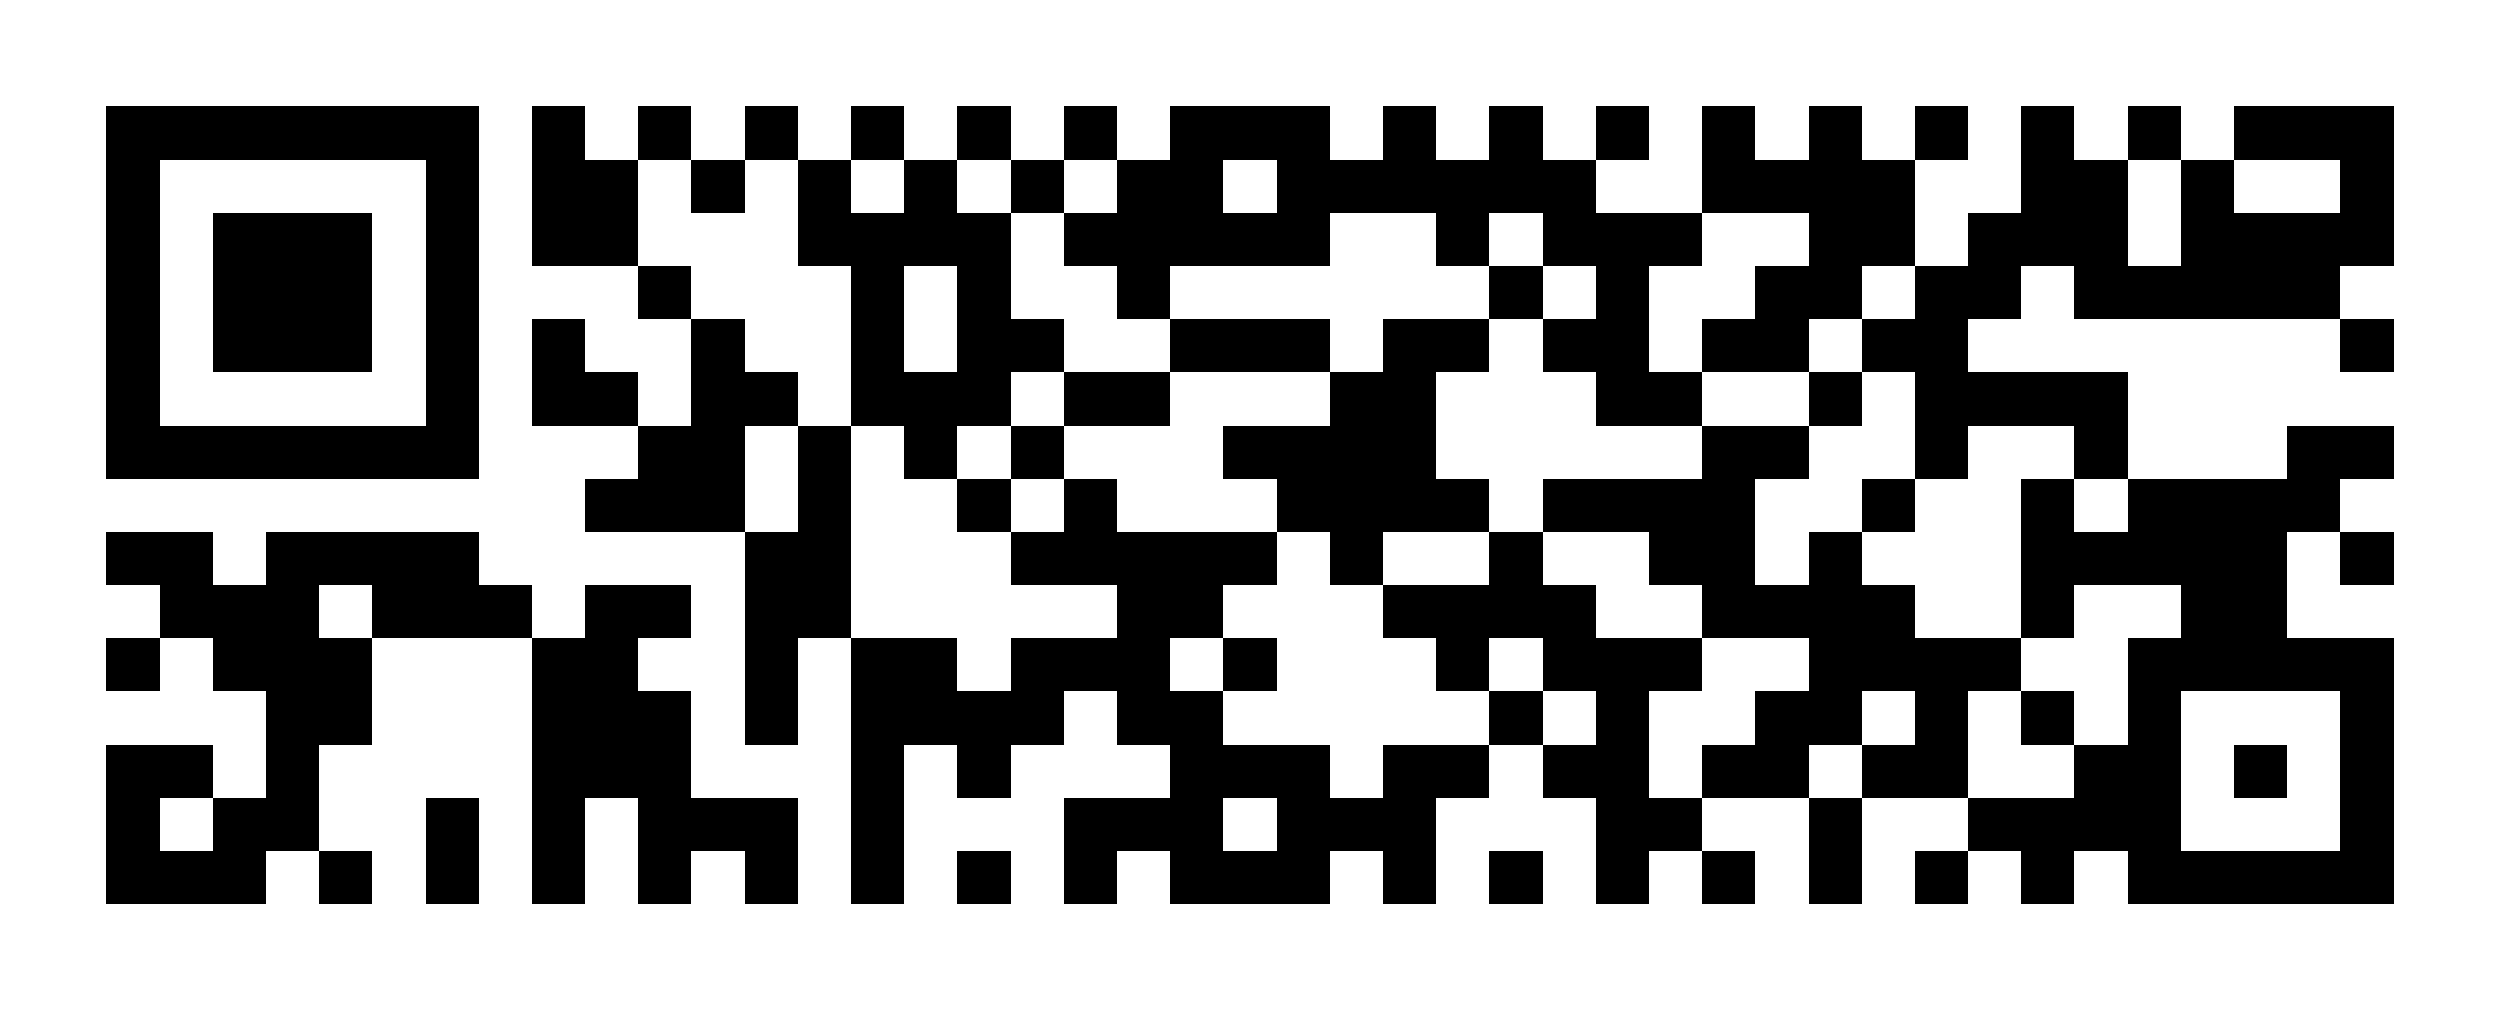
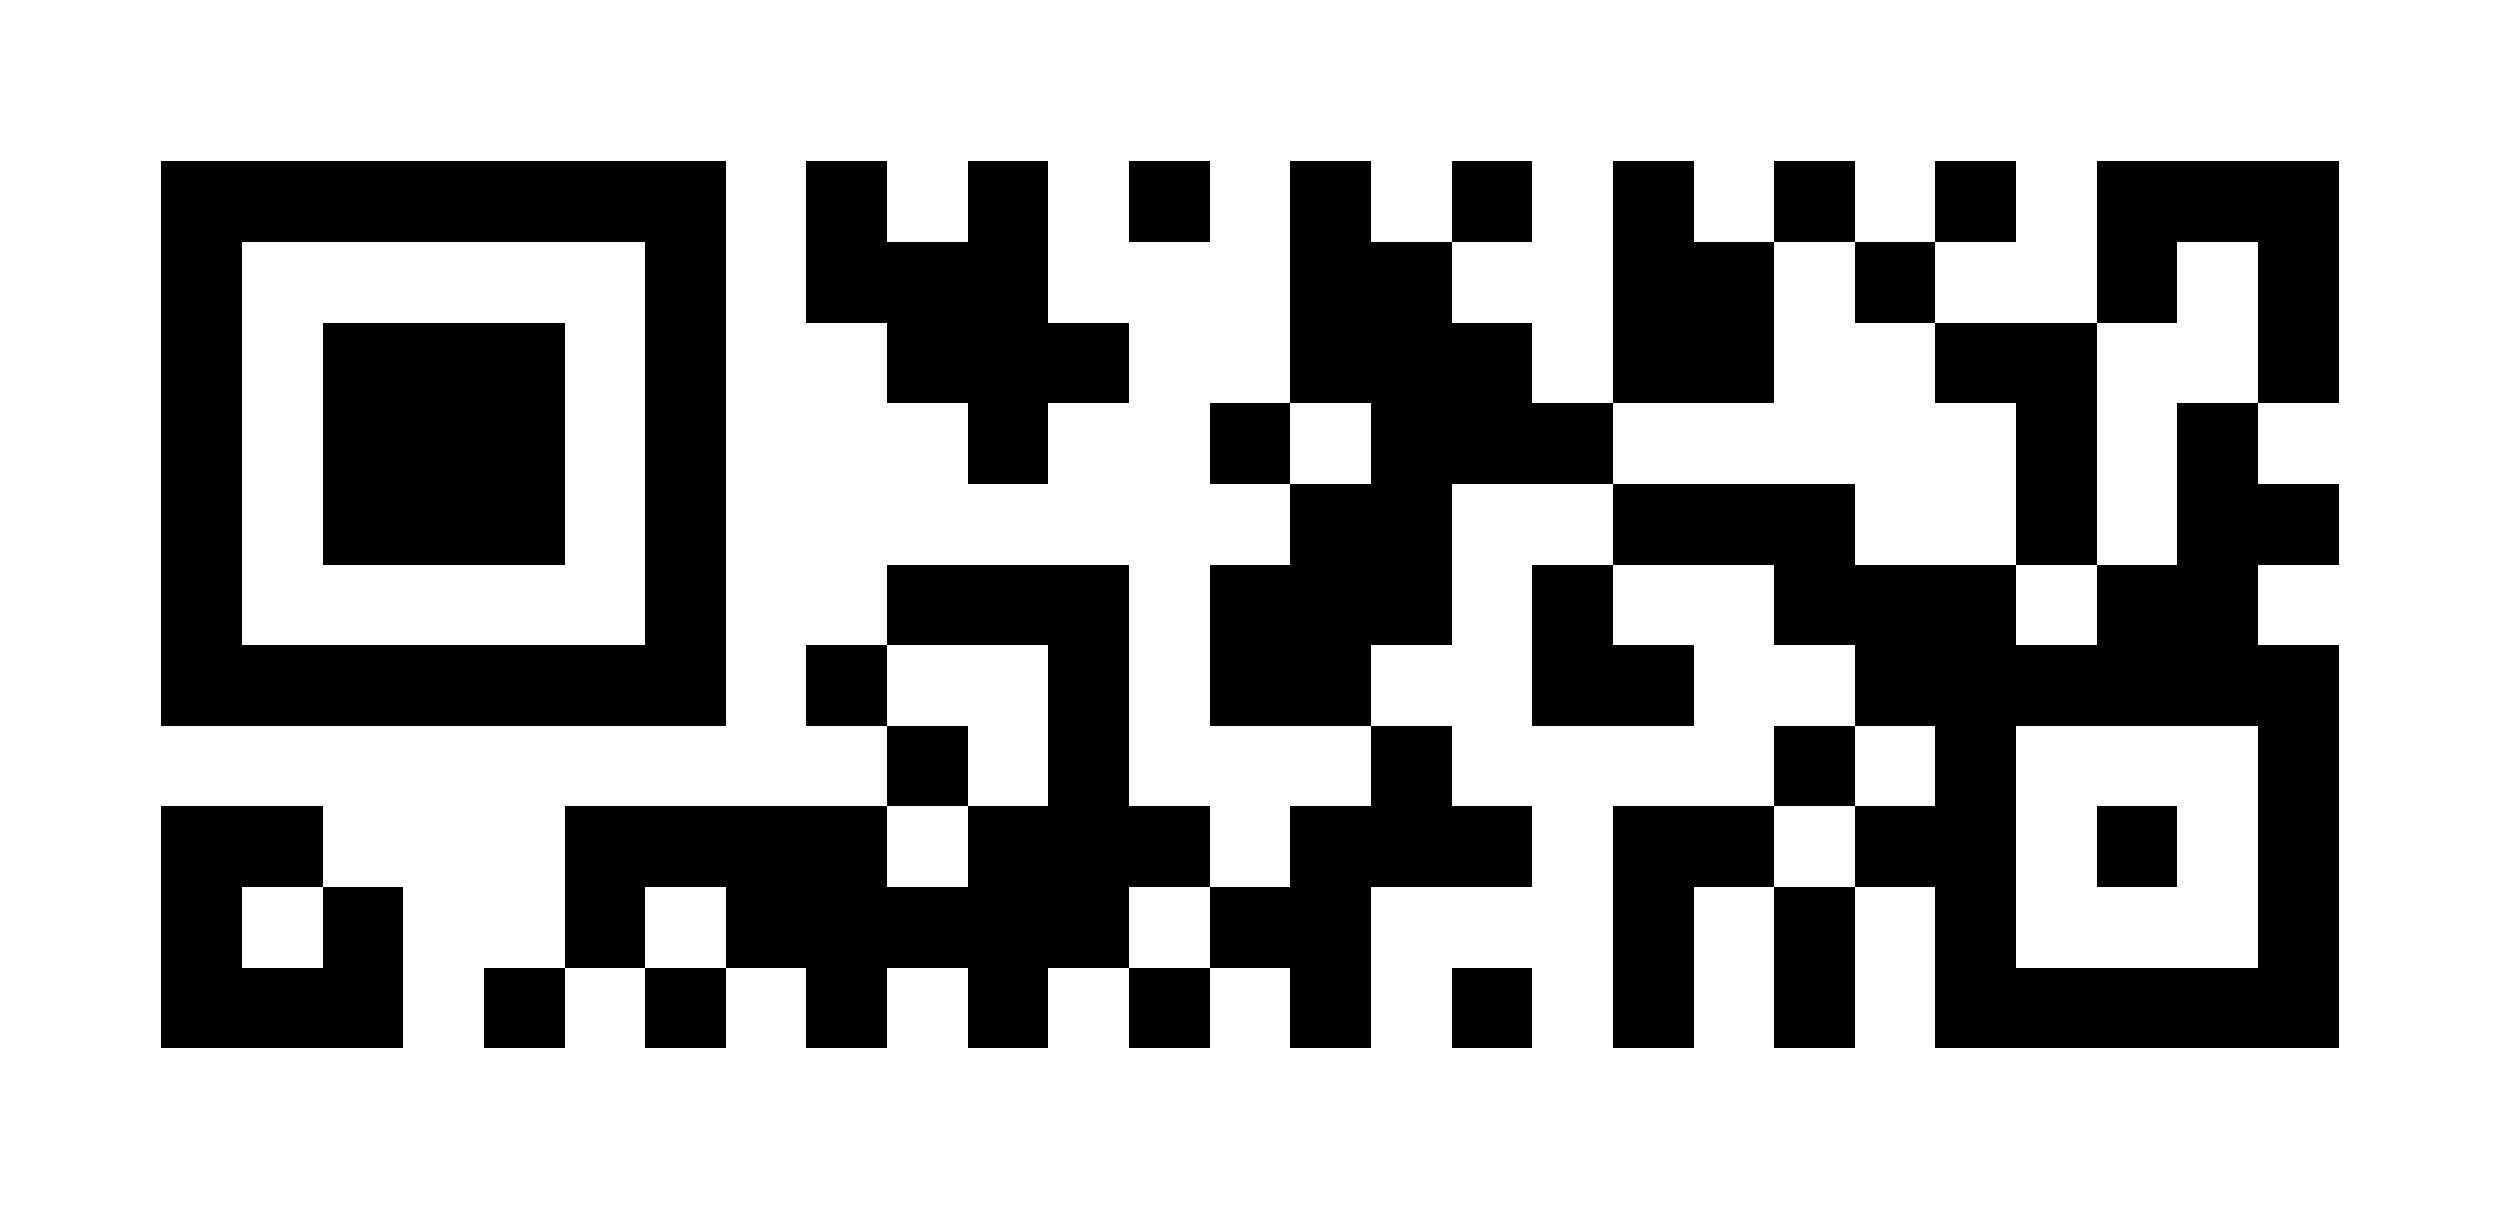
- <svg xmlns="http://www.w3.org/2000/svg" version="1.1" width="376" height="152" viewBox="0 0 376 152" shape-rendering="crispEdges">
-   <path d="M0 0h376v152H0z" fill="#fff" />
-   <path fill="#000" d="M16 16h8v8h-8zM24 16h8v8h-8zM32 16h8v8h-8zM40 16h8v8h-8zM48 16h8v8h-8zM56 16h8v8h-8zM64 16h8v8h-8zM80 16h8v8h-8zM96 16h8v8h-8zM112 16h8v8h-8zM128 16h8v8h-8zM144 16h8v8h-8zM160 16h8v8h-8zM176 16h8v8h-8zM184 16h8v8h-8zM192 16h8v8h-8zM208 16h8v8h-8zM224 16h8v8h-8zM240 16h8v8h-8zM256 16h8v8h-8zM272 16h8v8h-8zM288 16h8v8h-8zM304 16h8v8h-8zM320 16h8v8h-8zM336 16h8v8h-8zM344 16h8v8h-8zM352 16h8v8h-8zM16 24h8v8h-8zM64 24h8v8h-8zM80 24h8v8h-8zM88 24h8v8h-8zM104 24h8v8h-8zM120 24h8v8h-8zM136 24h8v8h-8zM152 24h8v8h-8zM168 24h8v8h-8zM176 24h8v8h-8zM192 24h8v8h-8zM200 24h8v8h-8zM208 24h8v8h-8zM216 24h8v8h-8zM224 24h8v8h-8zM232 24h8v8h-8zM256 24h8v8h-8zM264 24h8v8h-8zM272 24h8v8h-8zM280 24h8v8h-8zM304 24h8v8h-8zM312 24h8v8h-8zM328 24h8v8h-8zM352 24h8v8h-8zM16 32h8v8h-8zM32 32h8v8h-8zM40 32h8v8h-8zM48 32h8v8h-8zM64 32h8v8h-8zM80 32h8v8h-8zM88 32h8v8h-8zM120 32h8v8h-8zM128 32h8v8h-8zM136 32h8v8h-8zM144 32h8v8h-8zM160 32h8v8h-8zM168 32h8v8h-8zM176 32h8v8h-8zM184 32h8v8h-8zM192 32h8v8h-8zM216 32h8v8h-8zM232 32h8v8h-8zM240 32h8v8h-8zM248 32h8v8h-8zM272 32h8v8h-8zM280 32h8v8h-8zM296 32h8v8h-8zM304 32h8v8h-8zM312 32h8v8h-8zM328 32h8v8h-8zM336 32h8v8h-8zM344 32h8v8h-8zM352 32h8v8h-8zM16 40h8v8h-8zM32 40h8v8h-8zM40 40h8v8h-8zM48 40h8v8h-8zM64 40h8v8h-8zM96 40h8v8h-8zM128 40h8v8h-8zM144 40h8v8h-8zM168 40h8v8h-8zM224 40h8v8h-8zM240 40h8v8h-8zM264 40h8v8h-8zM272 40h8v8h-8zM288 40h8v8h-8zM296 40h8v8h-8zM312 40h8v8h-8zM320 40h8v8h-8zM328 40h8v8h-8zM336 40h8v8h-8zM344 40h8v8h-8zM16 48h8v8h-8zM32 48h8v8h-8zM40 48h8v8h-8zM48 48h8v8h-8zM64 48h8v8h-8zM80 48h8v8h-8zM104 48h8v8h-8zM128 48h8v8h-8zM144 48h8v8h-8zM152 48h8v8h-8zM176 48h8v8h-8zM184 48h8v8h-8zM192 48h8v8h-8zM208 48h8v8h-8zM216 48h8v8h-8zM232 48h8v8h-8zM240 48h8v8h-8zM256 48h8v8h-8zM264 48h8v8h-8zM280 48h8v8h-8zM288 48h8v8h-8zM352 48h8v8h-8zM16 56h8v8h-8zM64 56h8v8h-8zM80 56h8v8h-8zM88 56h8v8h-8zM104 56h8v8h-8zM112 56h8v8h-8zM128 56h8v8h-8zM136 56h8v8h-8zM144 56h8v8h-8zM160 56h8v8h-8zM168 56h8v8h-8zM200 56h8v8h-8zM208 56h8v8h-8zM240 56h8v8h-8zM248 56h8v8h-8zM272 56h8v8h-8zM288 56h8v8h-8zM296 56h8v8h-8zM304 56h8v8h-8zM312 56h8v8h-8zM16 64h8v8h-8zM24 64h8v8h-8zM32 64h8v8h-8zM40 64h8v8h-8zM48 64h8v8h-8zM56 64h8v8h-8zM64 64h8v8h-8zM96 64h8v8h-8zM104 64h8v8h-8zM120 64h8v8h-8zM136 64h8v8h-8zM152 64h8v8h-8zM184 64h8v8h-8zM192 64h8v8h-8zM200 64h8v8h-8zM208 64h8v8h-8zM256 64h8v8h-8zM264 64h8v8h-8zM288 64h8v8h-8zM312 64h8v8h-8zM344 64h8v8h-8zM352 64h8v8h-8zM88 72h8v8h-8zM96 72h8v8h-8zM104 72h8v8h-8zM120 72h8v8h-8zM144 72h8v8h-8zM160 72h8v8h-8zM192 72h8v8h-8zM200 72h8v8h-8zM208 72h8v8h-8zM216 72h8v8h-8zM232 72h8v8h-8zM240 72h8v8h-8zM248 72h8v8h-8zM256 72h8v8h-8zM280 72h8v8h-8zM304 72h8v8h-8zM320 72h8v8h-8zM328 72h8v8h-8zM336 72h8v8h-8zM344 72h8v8h-8zM16 80h8v8h-8zM24 80h8v8h-8zM40 80h8v8h-8zM48 80h8v8h-8zM56 80h8v8h-8zM64 80h8v8h-8zM112 80h8v8h-8zM120 80h8v8h-8zM152 80h8v8h-8zM160 80h8v8h-8zM168 80h8v8h-8zM176 80h8v8h-8zM184 80h8v8h-8zM200 80h8v8h-8zM224 80h8v8h-8zM248 80h8v8h-8zM256 80h8v8h-8zM272 80h8v8h-8zM304 80h8v8h-8zM312 80h8v8h-8zM320 80h8v8h-8zM328 80h8v8h-8zM336 80h8v8h-8zM352 80h8v8h-8zM24 88h8v8h-8zM32 88h8v8h-8zM40 88h8v8h-8zM56 88h8v8h-8zM64 88h8v8h-8zM72 88h8v8h-8zM88 88h8v8h-8zM96 88h8v8h-8zM112 88h8v8h-8zM120 88h8v8h-8zM168 88h8v8h-8zM176 88h8v8h-8zM208 88h8v8h-8zM216 88h8v8h-8zM224 88h8v8h-8zM232 88h8v8h-8zM256 88h8v8h-8zM264 88h8v8h-8zM272 88h8v8h-8zM280 88h8v8h-8zM304 88h8v8h-8zM328 88h8v8h-8zM336 88h8v8h-8zM16 96h8v8h-8zM32 96h8v8h-8zM40 96h8v8h-8zM48 96h8v8h-8zM80 96h8v8h-8zM88 96h8v8h-8zM112 96h8v8h-8zM128 96h8v8h-8zM136 96h8v8h-8zM152 96h8v8h-8zM160 96h8v8h-8zM168 96h8v8h-8zM184 96h8v8h-8zM216 96h8v8h-8zM232 96h8v8h-8zM240 96h8v8h-8zM248 96h8v8h-8zM272 96h8v8h-8zM280 96h8v8h-8zM288 96h8v8h-8zM296 96h8v8h-8zM320 96h8v8h-8zM328 96h8v8h-8zM336 96h8v8h-8zM344 96h8v8h-8zM352 96h8v8h-8zM40 104h8v8h-8zM48 104h8v8h-8zM80 104h8v8h-8zM88 104h8v8h-8zM96 104h8v8h-8zM112 104h8v8h-8zM128 104h8v8h-8zM136 104h8v8h-8zM144 104h8v8h-8zM152 104h8v8h-8zM168 104h8v8h-8zM176 104h8v8h-8zM224 104h8v8h-8zM240 104h8v8h-8zM264 104h8v8h-8zM272 104h8v8h-8zM288 104h8v8h-8zM304 104h8v8h-8zM320 104h8v8h-8zM352 104h8v8h-8zM16 112h8v8h-8zM24 112h8v8h-8zM40 112h8v8h-8zM80 112h8v8h-8zM88 112h8v8h-8zM96 112h8v8h-8zM128 112h8v8h-8zM144 112h8v8h-8zM176 112h8v8h-8zM184 112h8v8h-8zM192 112h8v8h-8zM208 112h8v8h-8zM216 112h8v8h-8zM232 112h8v8h-8zM240 112h8v8h-8zM256 112h8v8h-8zM264 112h8v8h-8zM280 112h8v8h-8zM288 112h8v8h-8zM312 112h8v8h-8zM320 112h8v8h-8zM336 112h8v8h-8zM352 112h8v8h-8zM16 120h8v8h-8zM32 120h8v8h-8zM40 120h8v8h-8zM64 120h8v8h-8zM80 120h8v8h-8zM96 120h8v8h-8zM104 120h8v8h-8zM112 120h8v8h-8zM128 120h8v8h-8zM160 120h8v8h-8zM168 120h8v8h-8zM176 120h8v8h-8zM192 120h8v8h-8zM200 120h8v8h-8zM208 120h8v8h-8zM240 120h8v8h-8zM248 120h8v8h-8zM272 120h8v8h-8zM296 120h8v8h-8zM304 120h8v8h-8zM312 120h8v8h-8zM320 120h8v8h-8zM352 120h8v8h-8zM16 128h8v8h-8zM24 128h8v8h-8zM32 128h8v8h-8zM48 128h8v8h-8zM64 128h8v8h-8zM80 128h8v8h-8zM96 128h8v8h-8zM112 128h8v8h-8zM128 128h8v8h-8zM144 128h8v8h-8zM160 128h8v8h-8zM176 128h8v8h-8zM184 128h8v8h-8zM192 128h8v8h-8zM208 128h8v8h-8zM224 128h8v8h-8zM240 128h8v8h-8zM256 128h8v8h-8zM272 128h8v8h-8zM288 128h8v8h-8zM304 128h8v8h-8zM320 128h8v8h-8zM328 128h8v8h-8zM336 128h8v8h-8zM344 128h8v8h-8zM352 128h8v8h-8z" />
+ <svg xmlns="http://www.w3.org/2000/svg" version="1.1" width="248" height="120" viewBox="0 0 248 120" shape-rendering="crispEdges">
+   <path d="M0 0h248v120H0z" fill="#fff" />
+   <path fill="#000" d="M16 16h8v8h-8zM24 16h8v8h-8zM32 16h8v8h-8zM40 16h8v8h-8zM48 16h8v8h-8zM56 16h8v8h-8zM64 16h8v8h-8zM80 16h8v8h-8zM96 16h8v8h-8zM112 16h8v8h-8zM128 16h8v8h-8zM144 16h8v8h-8zM160 16h8v8h-8zM176 16h8v8h-8zM192 16h8v8h-8zM208 16h8v8h-8zM216 16h8v8h-8zM224 16h8v8h-8zM16 24h8v8h-8zM64 24h8v8h-8zM80 24h8v8h-8zM88 24h8v8h-8zM96 24h8v8h-8zM128 24h8v8h-8zM136 24h8v8h-8zM160 24h8v8h-8zM168 24h8v8h-8zM184 24h8v8h-8zM208 24h8v8h-8zM224 24h8v8h-8zM16 32h8v8h-8zM32 32h8v8h-8zM40 32h8v8h-8zM48 32h8v8h-8zM64 32h8v8h-8zM88 32h8v8h-8zM96 32h8v8h-8zM104 32h8v8h-8zM128 32h8v8h-8zM136 32h8v8h-8zM144 32h8v8h-8zM160 32h8v8h-8zM168 32h8v8h-8zM192 32h8v8h-8zM200 32h8v8h-8zM224 32h8v8h-8zM16 40h8v8h-8zM32 40h8v8h-8zM40 40h8v8h-8zM48 40h8v8h-8zM64 40h8v8h-8zM96 40h8v8h-8zM120 40h8v8h-8zM136 40h8v8h-8zM144 40h8v8h-8zM152 40h8v8h-8zM200 40h8v8h-8zM216 40h8v8h-8zM16 48h8v8h-8zM32 48h8v8h-8zM40 48h8v8h-8zM48 48h8v8h-8zM64 48h8v8h-8zM128 48h8v8h-8zM136 48h8v8h-8zM160 48h8v8h-8zM168 48h8v8h-8zM176 48h8v8h-8zM200 48h8v8h-8zM216 48h8v8h-8zM224 48h8v8h-8zM16 56h8v8h-8zM64 56h8v8h-8zM88 56h8v8h-8zM96 56h8v8h-8zM104 56h8v8h-8zM120 56h8v8h-8zM128 56h8v8h-8zM136 56h8v8h-8zM152 56h8v8h-8zM176 56h8v8h-8zM184 56h8v8h-8zM192 56h8v8h-8zM208 56h8v8h-8zM216 56h8v8h-8zM16 64h8v8h-8zM24 64h8v8h-8zM32 64h8v8h-8zM40 64h8v8h-8zM48 64h8v8h-8zM56 64h8v8h-8zM64 64h8v8h-8zM80 64h8v8h-8zM104 64h8v8h-8zM120 64h8v8h-8zM128 64h8v8h-8zM152 64h8v8h-8zM160 64h8v8h-8zM184 64h8v8h-8zM192 64h8v8h-8zM200 64h8v8h-8zM208 64h8v8h-8zM216 64h8v8h-8zM224 64h8v8h-8zM88 72h8v8h-8zM104 72h8v8h-8zM136 72h8v8h-8zM176 72h8v8h-8zM192 72h8v8h-8zM224 72h8v8h-8zM16 80h8v8h-8zM24 80h8v8h-8zM56 80h8v8h-8zM64 80h8v8h-8zM72 80h8v8h-8zM80 80h8v8h-8zM96 80h8v8h-8zM104 80h8v8h-8zM112 80h8v8h-8zM128 80h8v8h-8zM136 80h8v8h-8zM144 80h8v8h-8zM160 80h8v8h-8zM168 80h8v8h-8zM184 80h8v8h-8zM192 80h8v8h-8zM208 80h8v8h-8zM224 80h8v8h-8zM16 88h8v8h-8zM32 88h8v8h-8zM56 88h8v8h-8zM72 88h8v8h-8zM80 88h8v8h-8zM88 88h8v8h-8zM96 88h8v8h-8zM104 88h8v8h-8zM120 88h8v8h-8zM128 88h8v8h-8zM160 88h8v8h-8zM176 88h8v8h-8zM192 88h8v8h-8zM224 88h8v8h-8zM16 96h8v8h-8zM24 96h8v8h-8zM32 96h8v8h-8zM48 96h8v8h-8zM64 96h8v8h-8zM80 96h8v8h-8zM96 96h8v8h-8zM112 96h8v8h-8zM128 96h8v8h-8zM144 96h8v8h-8zM160 96h8v8h-8zM176 96h8v8h-8zM192 96h8v8h-8zM200 96h8v8h-8zM208 96h8v8h-8zM216 96h8v8h-8zM224 96h8v8h-8z" />
</svg>
